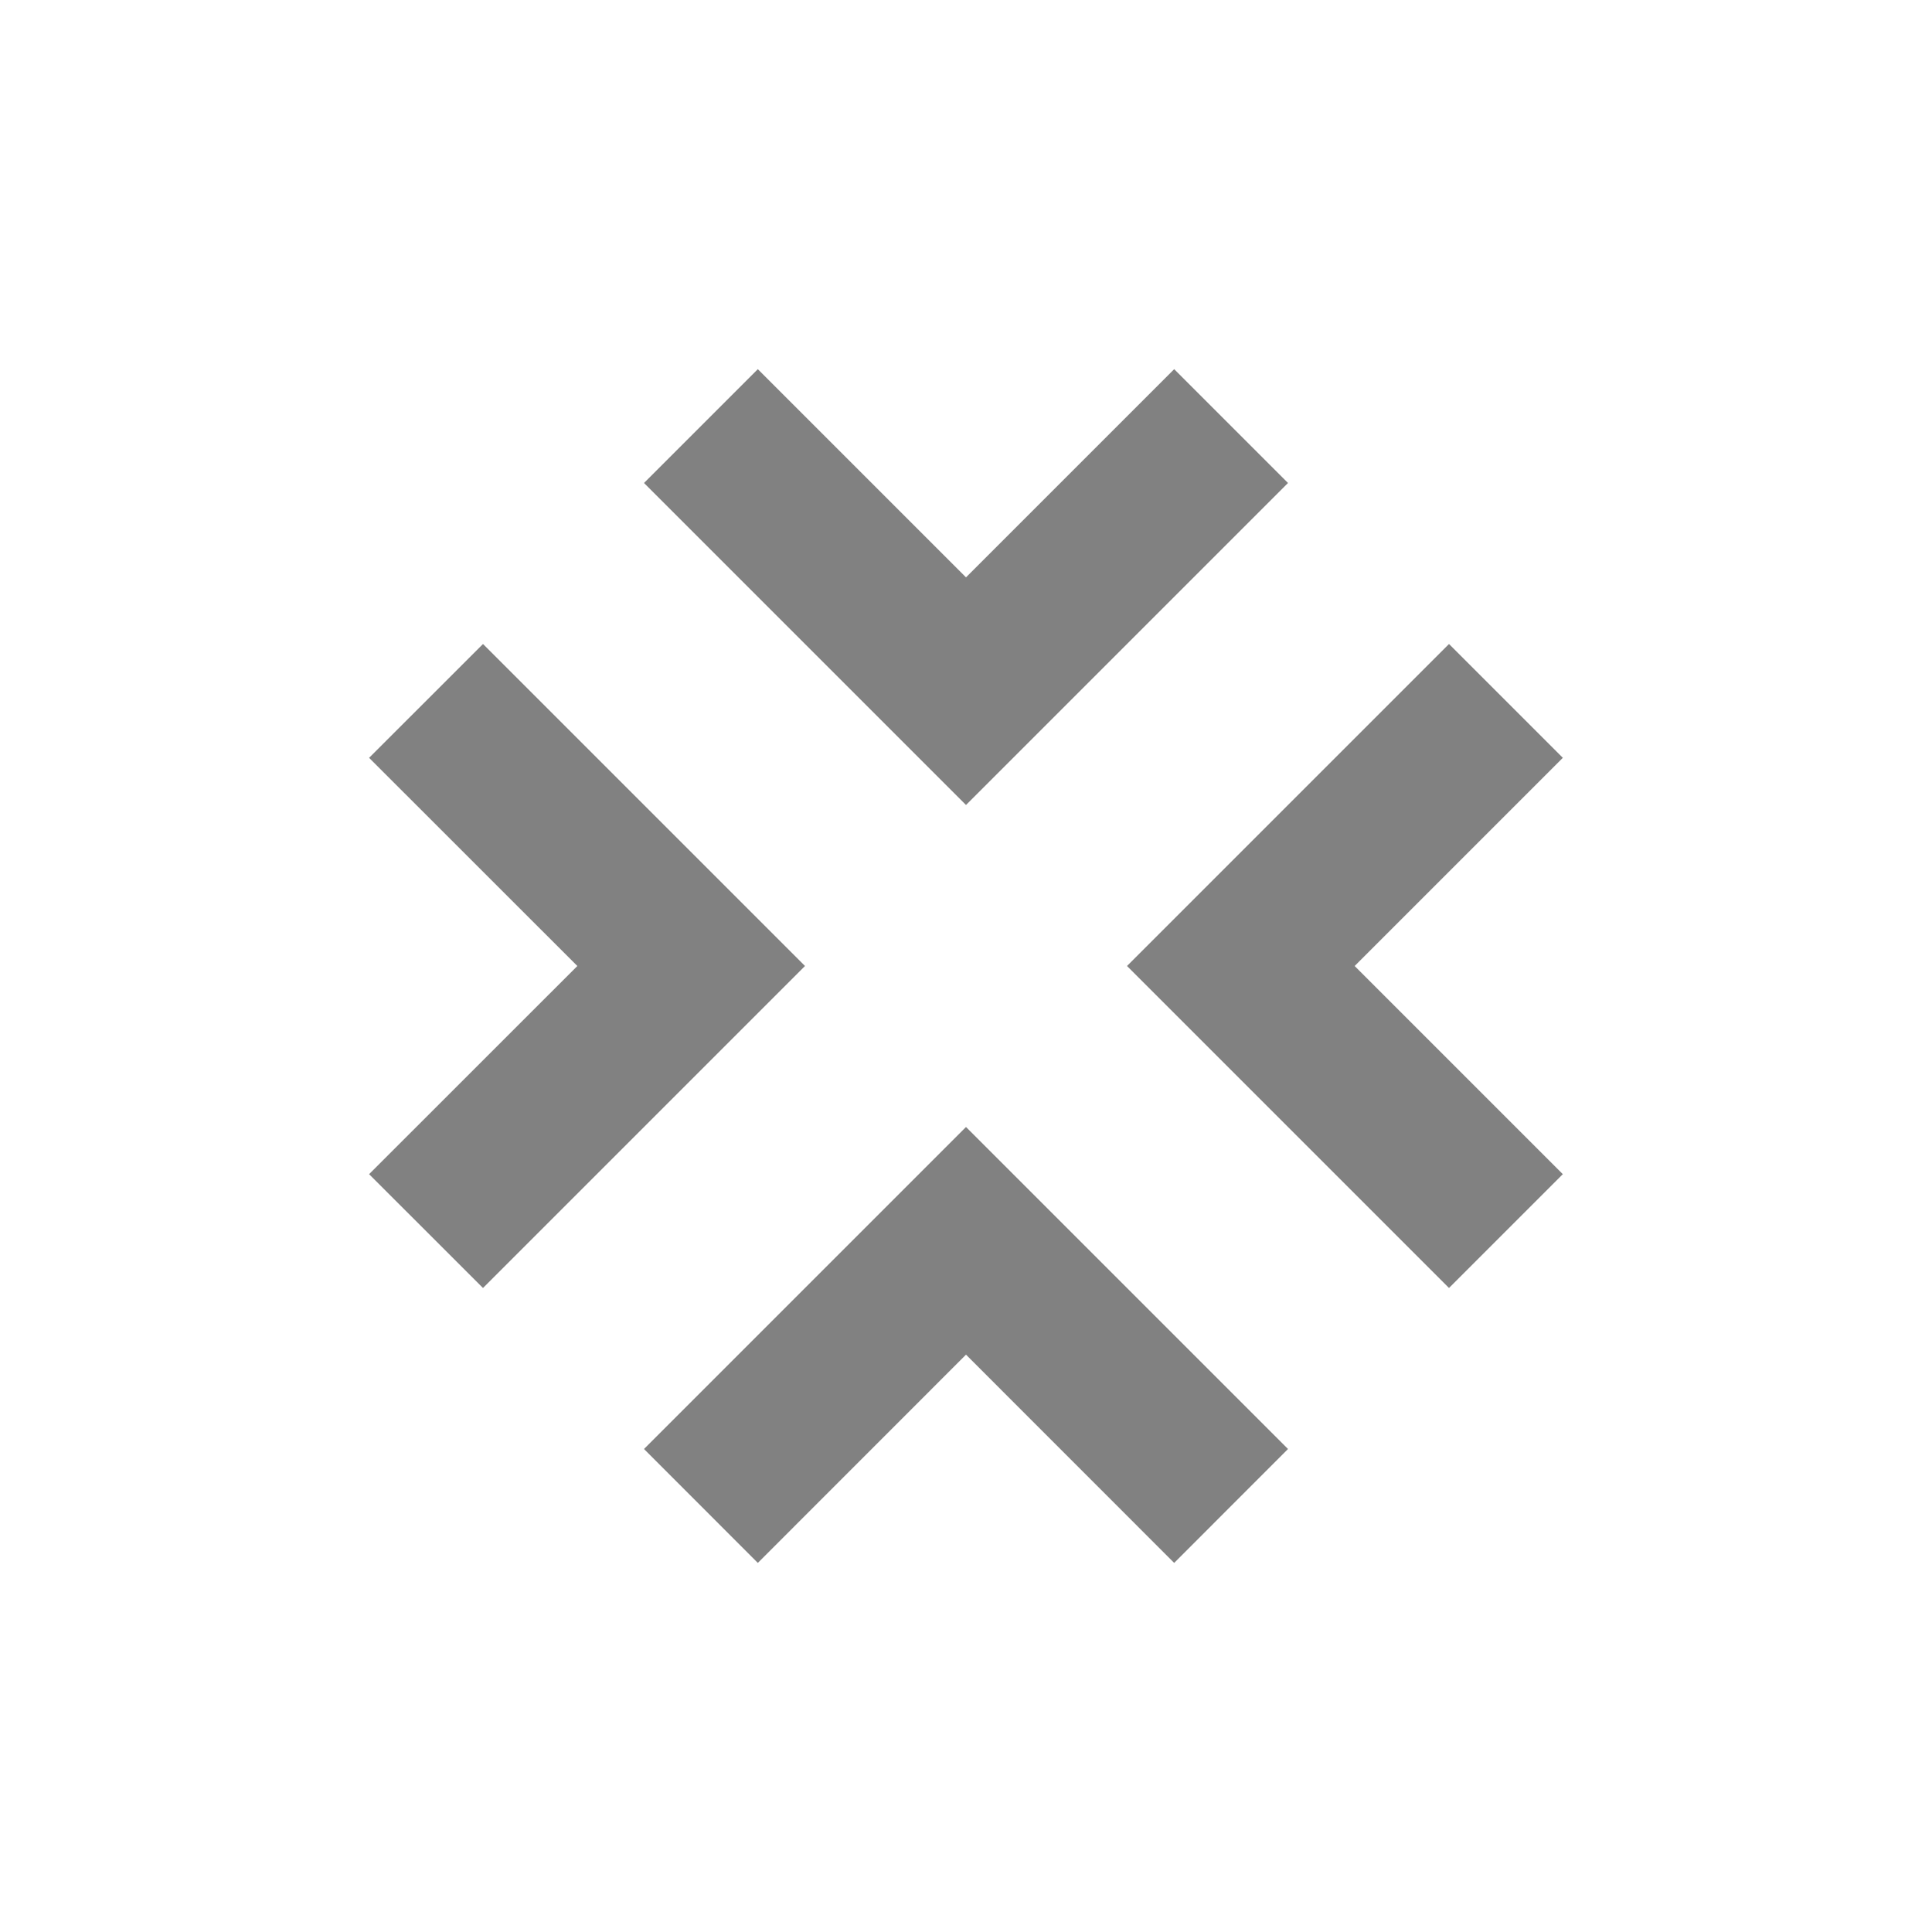
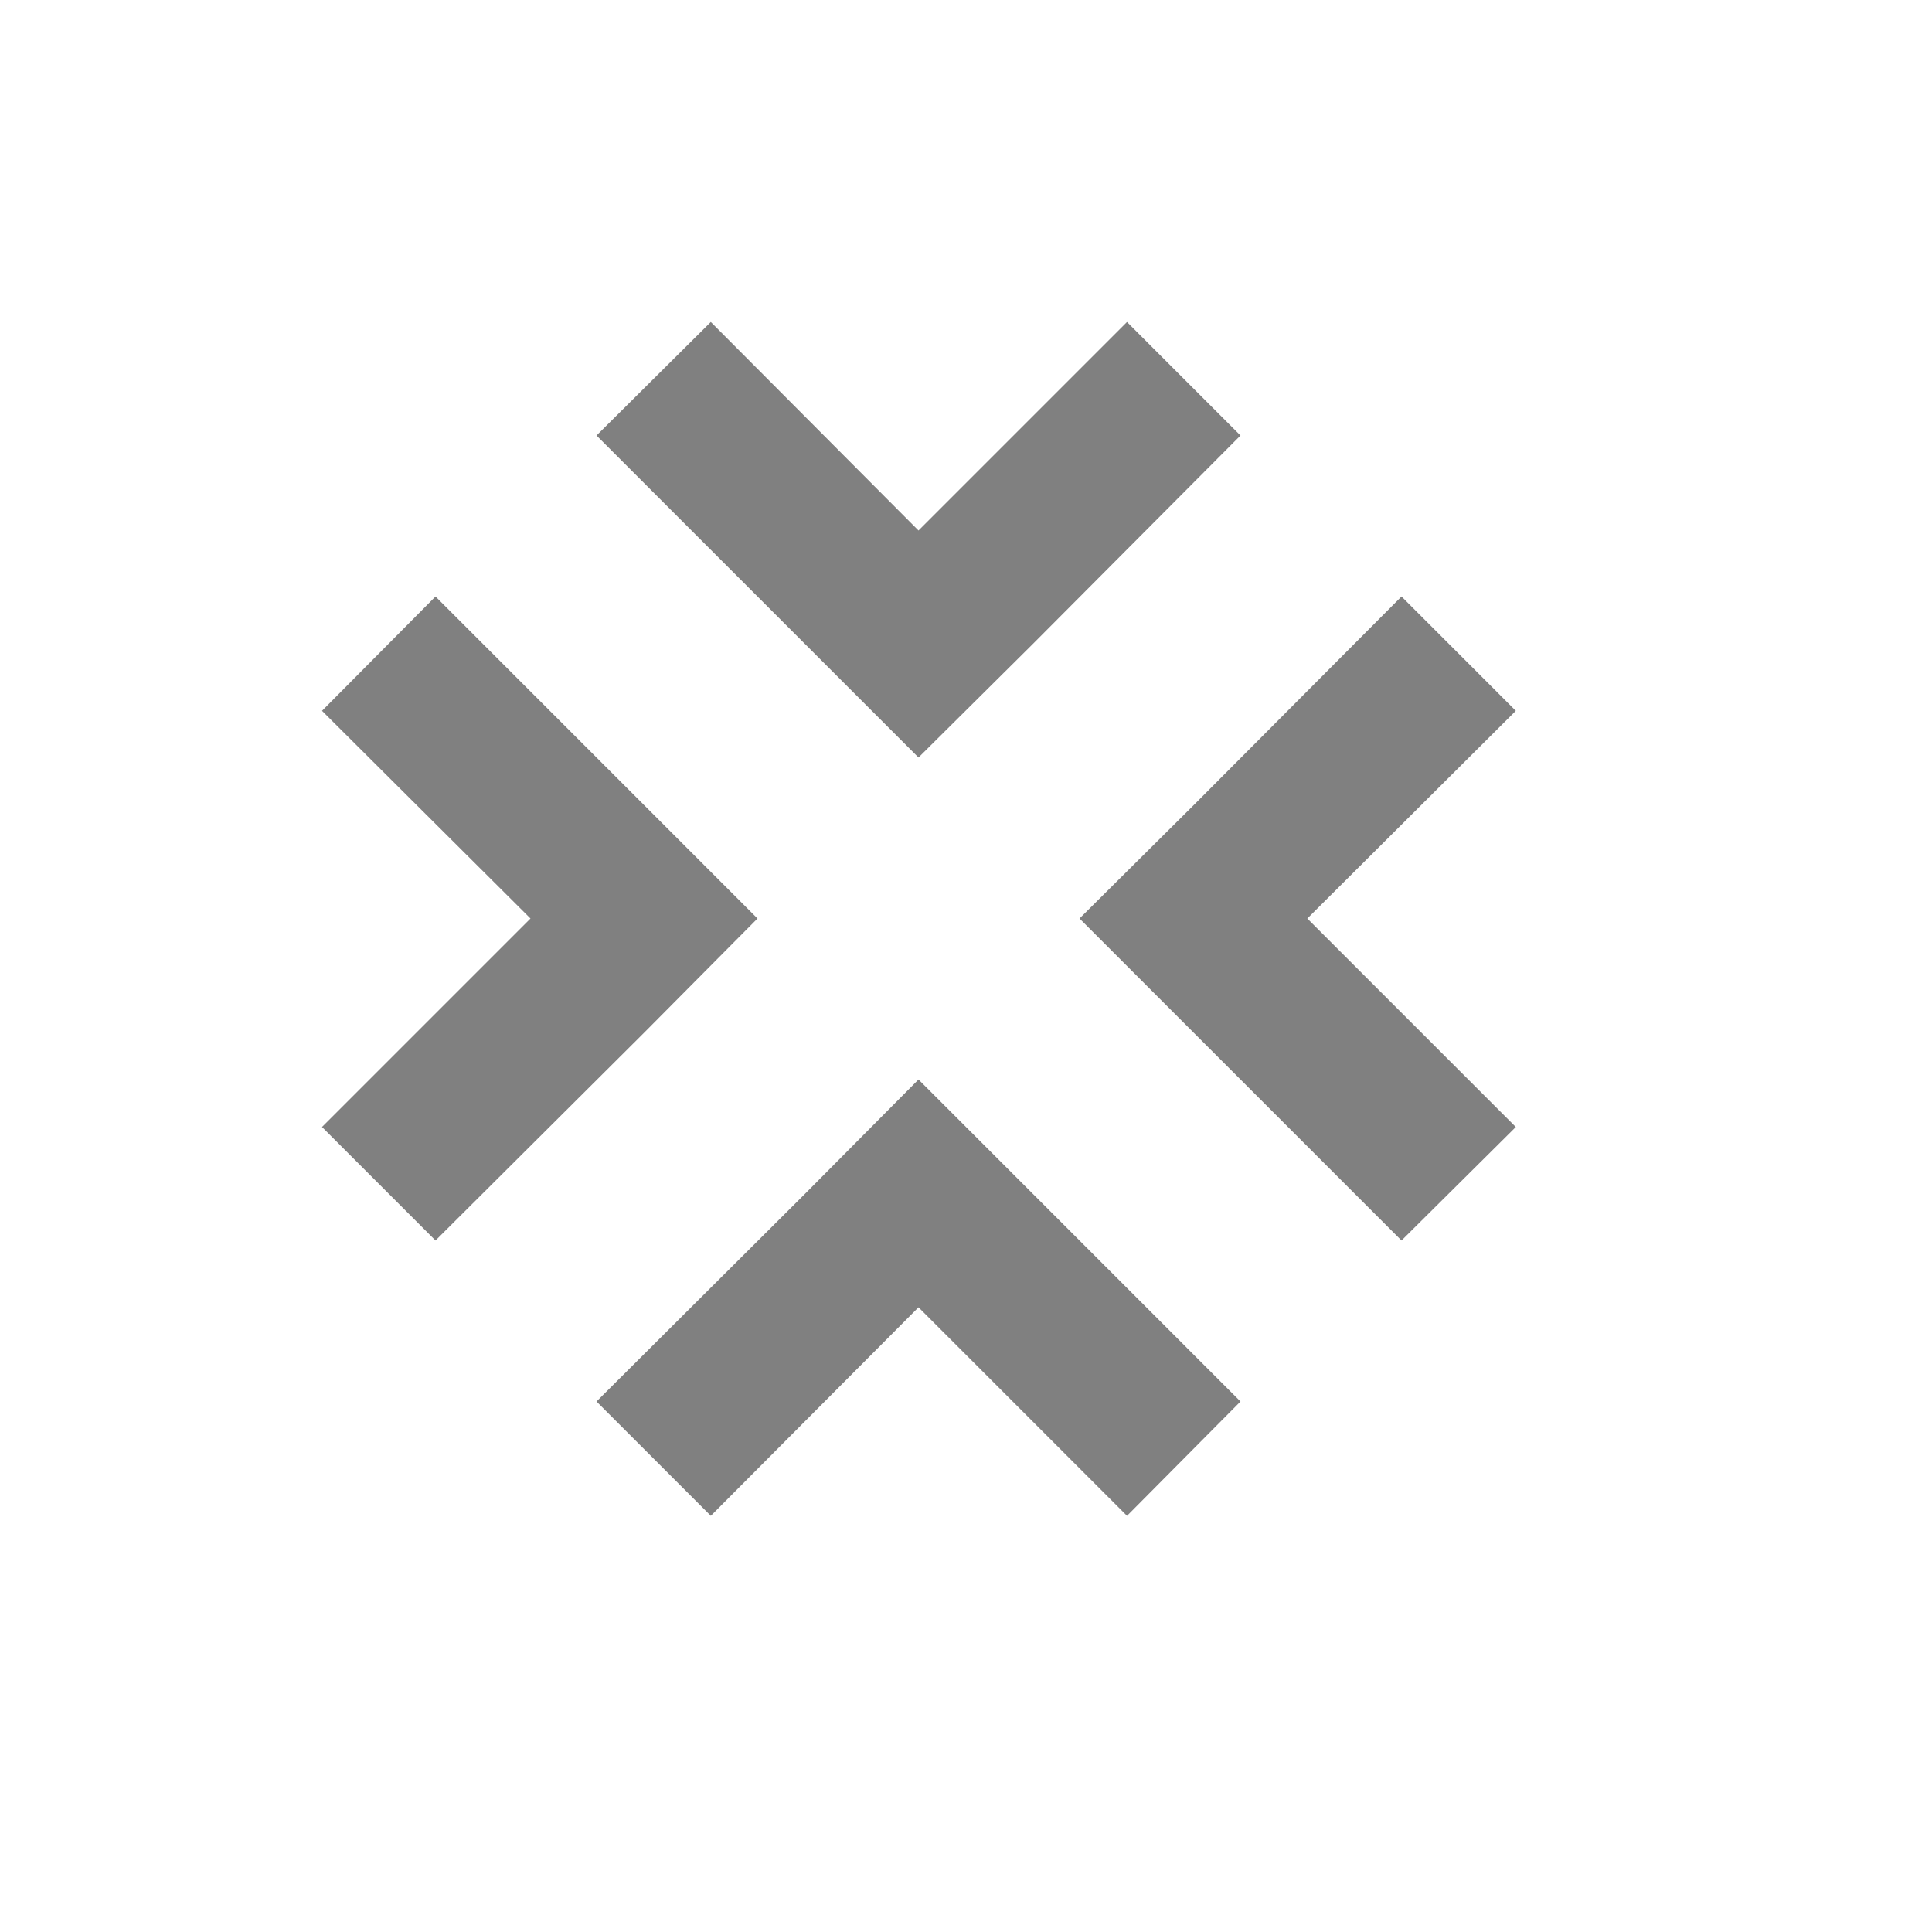
- <svg xmlns="http://www.w3.org/2000/svg" version="1.1" id="Layer_1" x="0px" y="0px" width="24px" height="24px" viewBox="0 0 24 24" enable-background="new 0 0 24 24" xml:space="preserve">
-   <path fill="#818181" d="M6,8L4.585,9.414L7.172,12l-2.587,2.586L6,16l4-4L6,8z M19.414,9.414L18,8l-4,4l4,4l1.414-1.414L16.828,12  L19.414,9.414z M8,18l1.414,1.415L12,16.828l2.586,2.587L16,18l-4-4L8,18z M16,6l-1.414-1.414L12,7.172L9.414,4.586L8,6l4,4L16,6z" />
+ <svg xmlns="http://www.w3.org/2000/svg" id="Layer_1" data-name="Layer 1" viewBox="0 0 24 24">
+   <defs>
+     <style>
+       .cls-1 {
+         fill: gray;
+       }
+     </style>
+   </defs>
+   <path class="cls-1" d="M12.83,8l2.58-2.59L14,4,11.41,6.59,8.83,4,7.41,5.41l4,4ZM9.41,11.41l-4-4L4,8.83l2.59,2.58L4,14l1.41,1.41L8,12.83ZM10,14.83,7.41,17.41l1.42,1.42,2.58-2.59L14,18.83l1.41-1.42-4-4Zm8.83-6L17.41,7.41,14.83,10l-1.42,1.41,4,4L18.83,14l-2.59-2.59Z" />
</svg>
